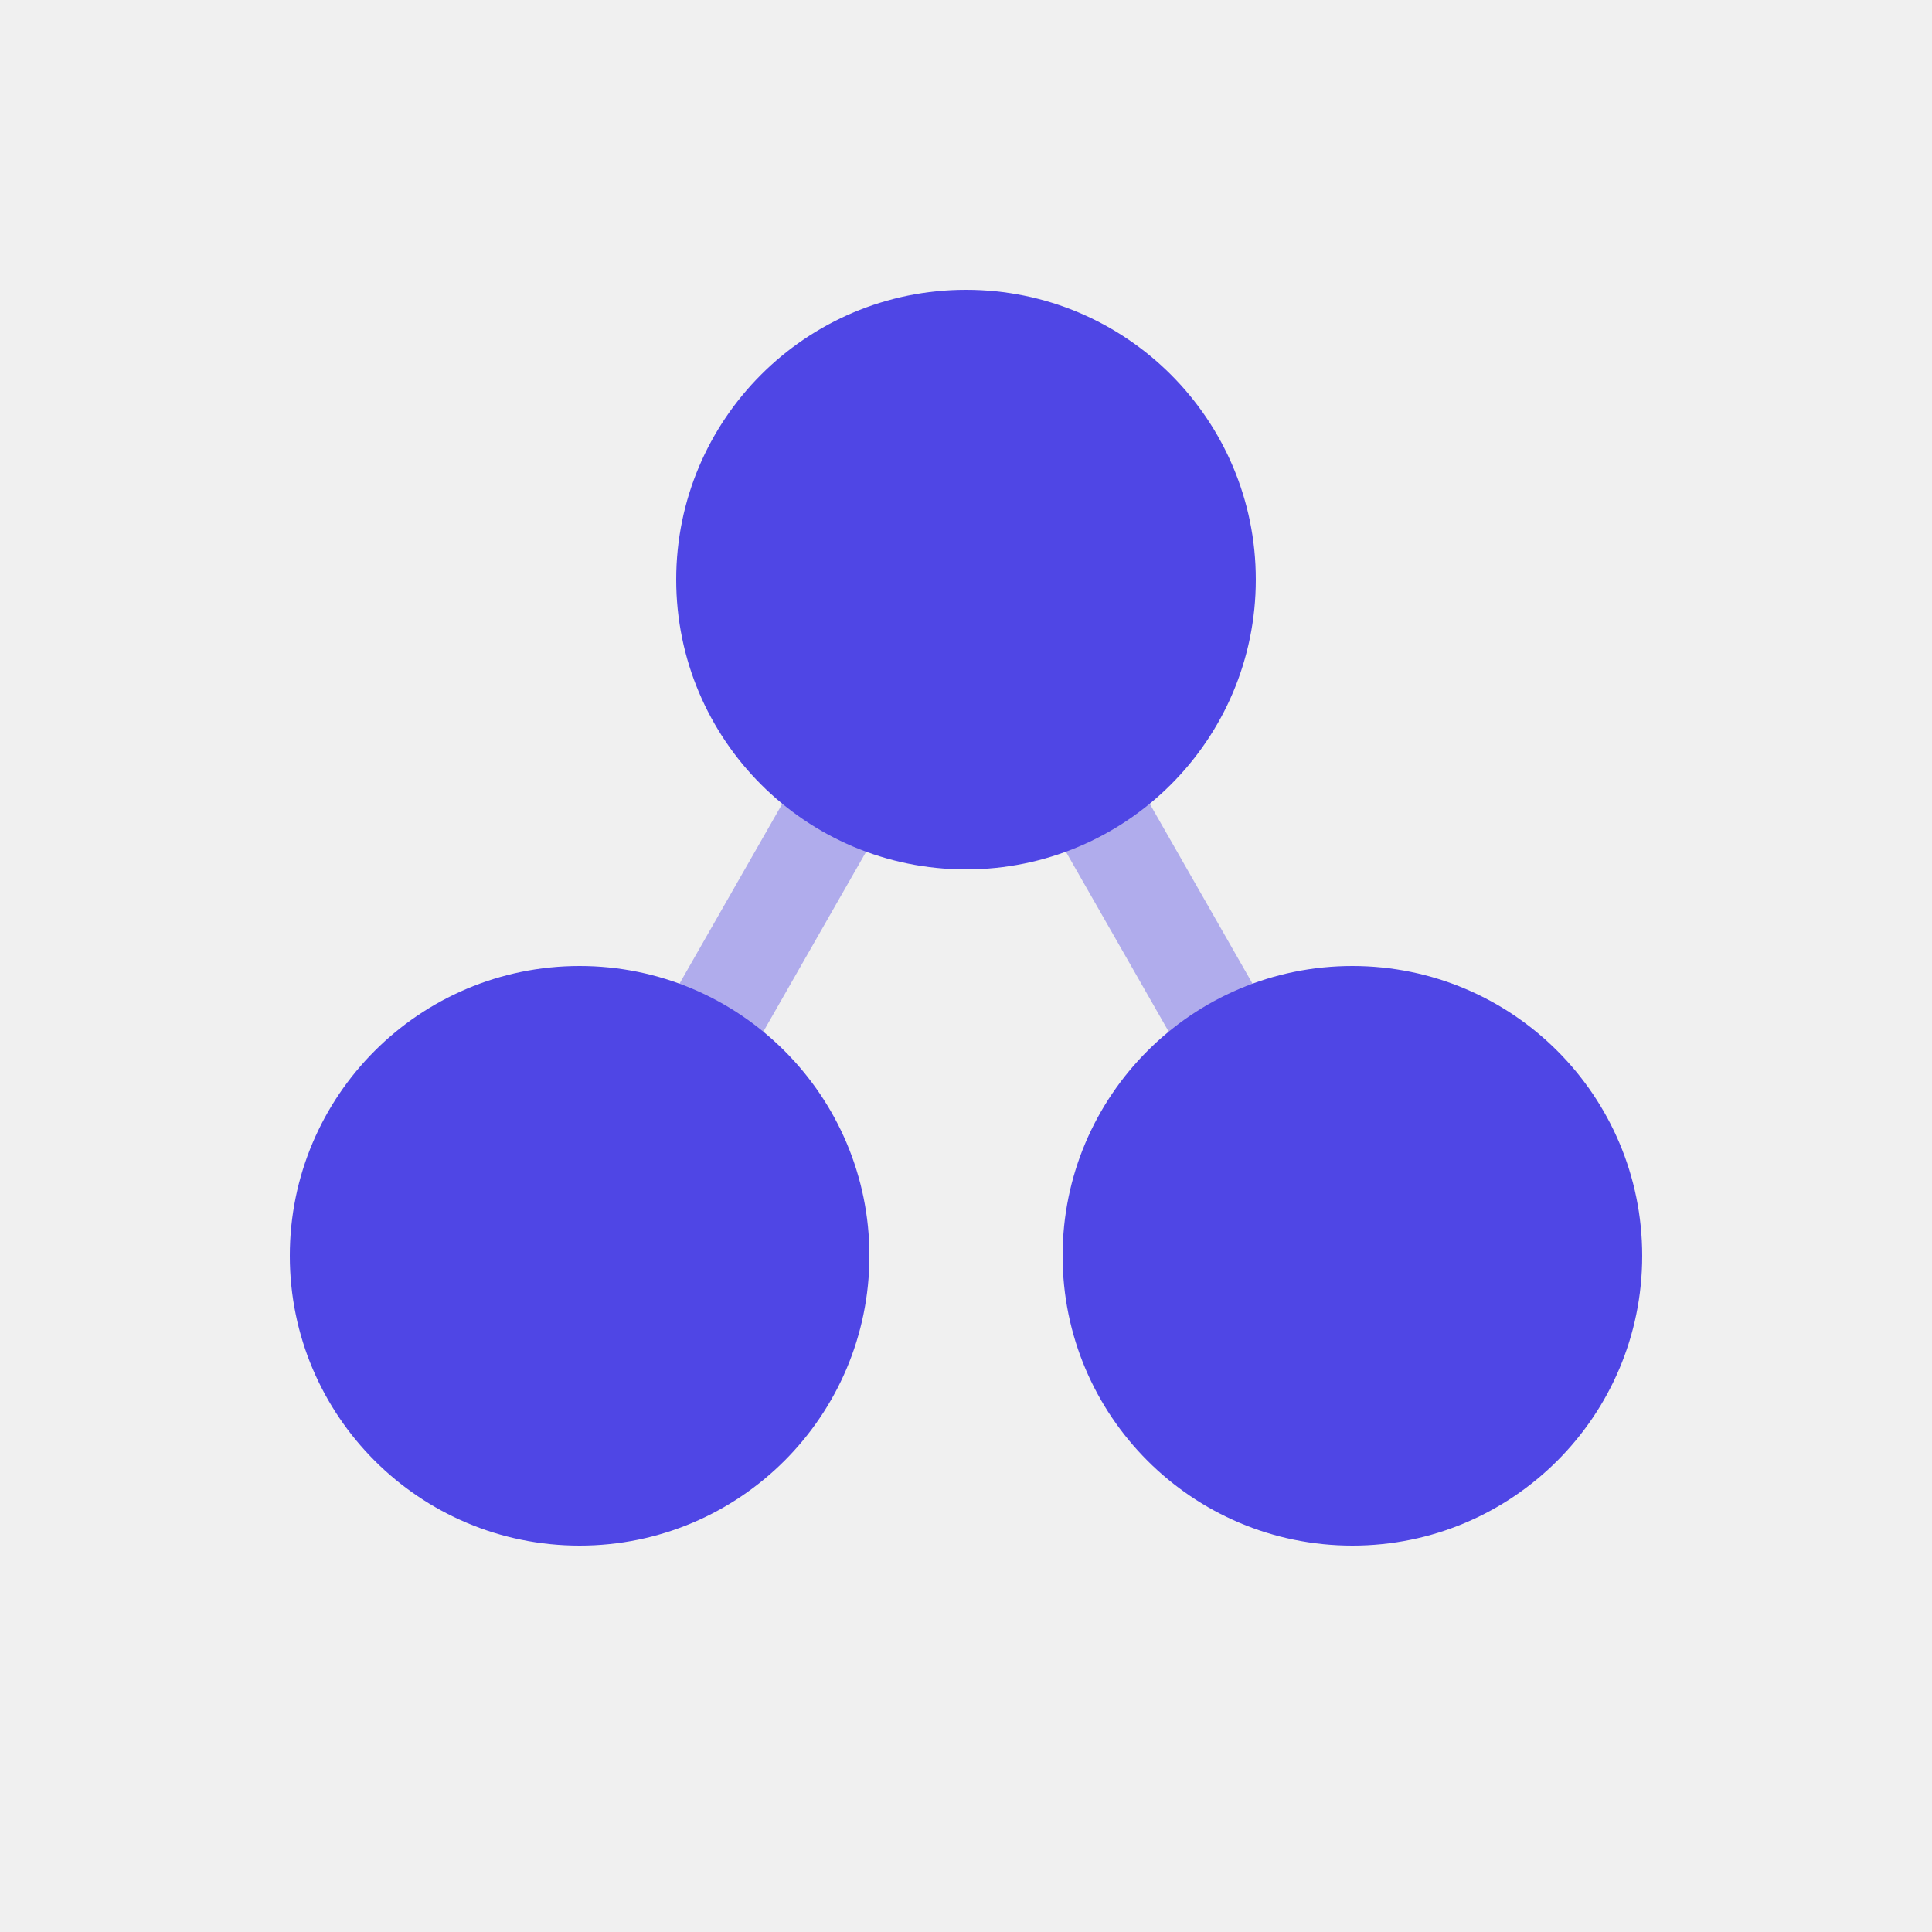
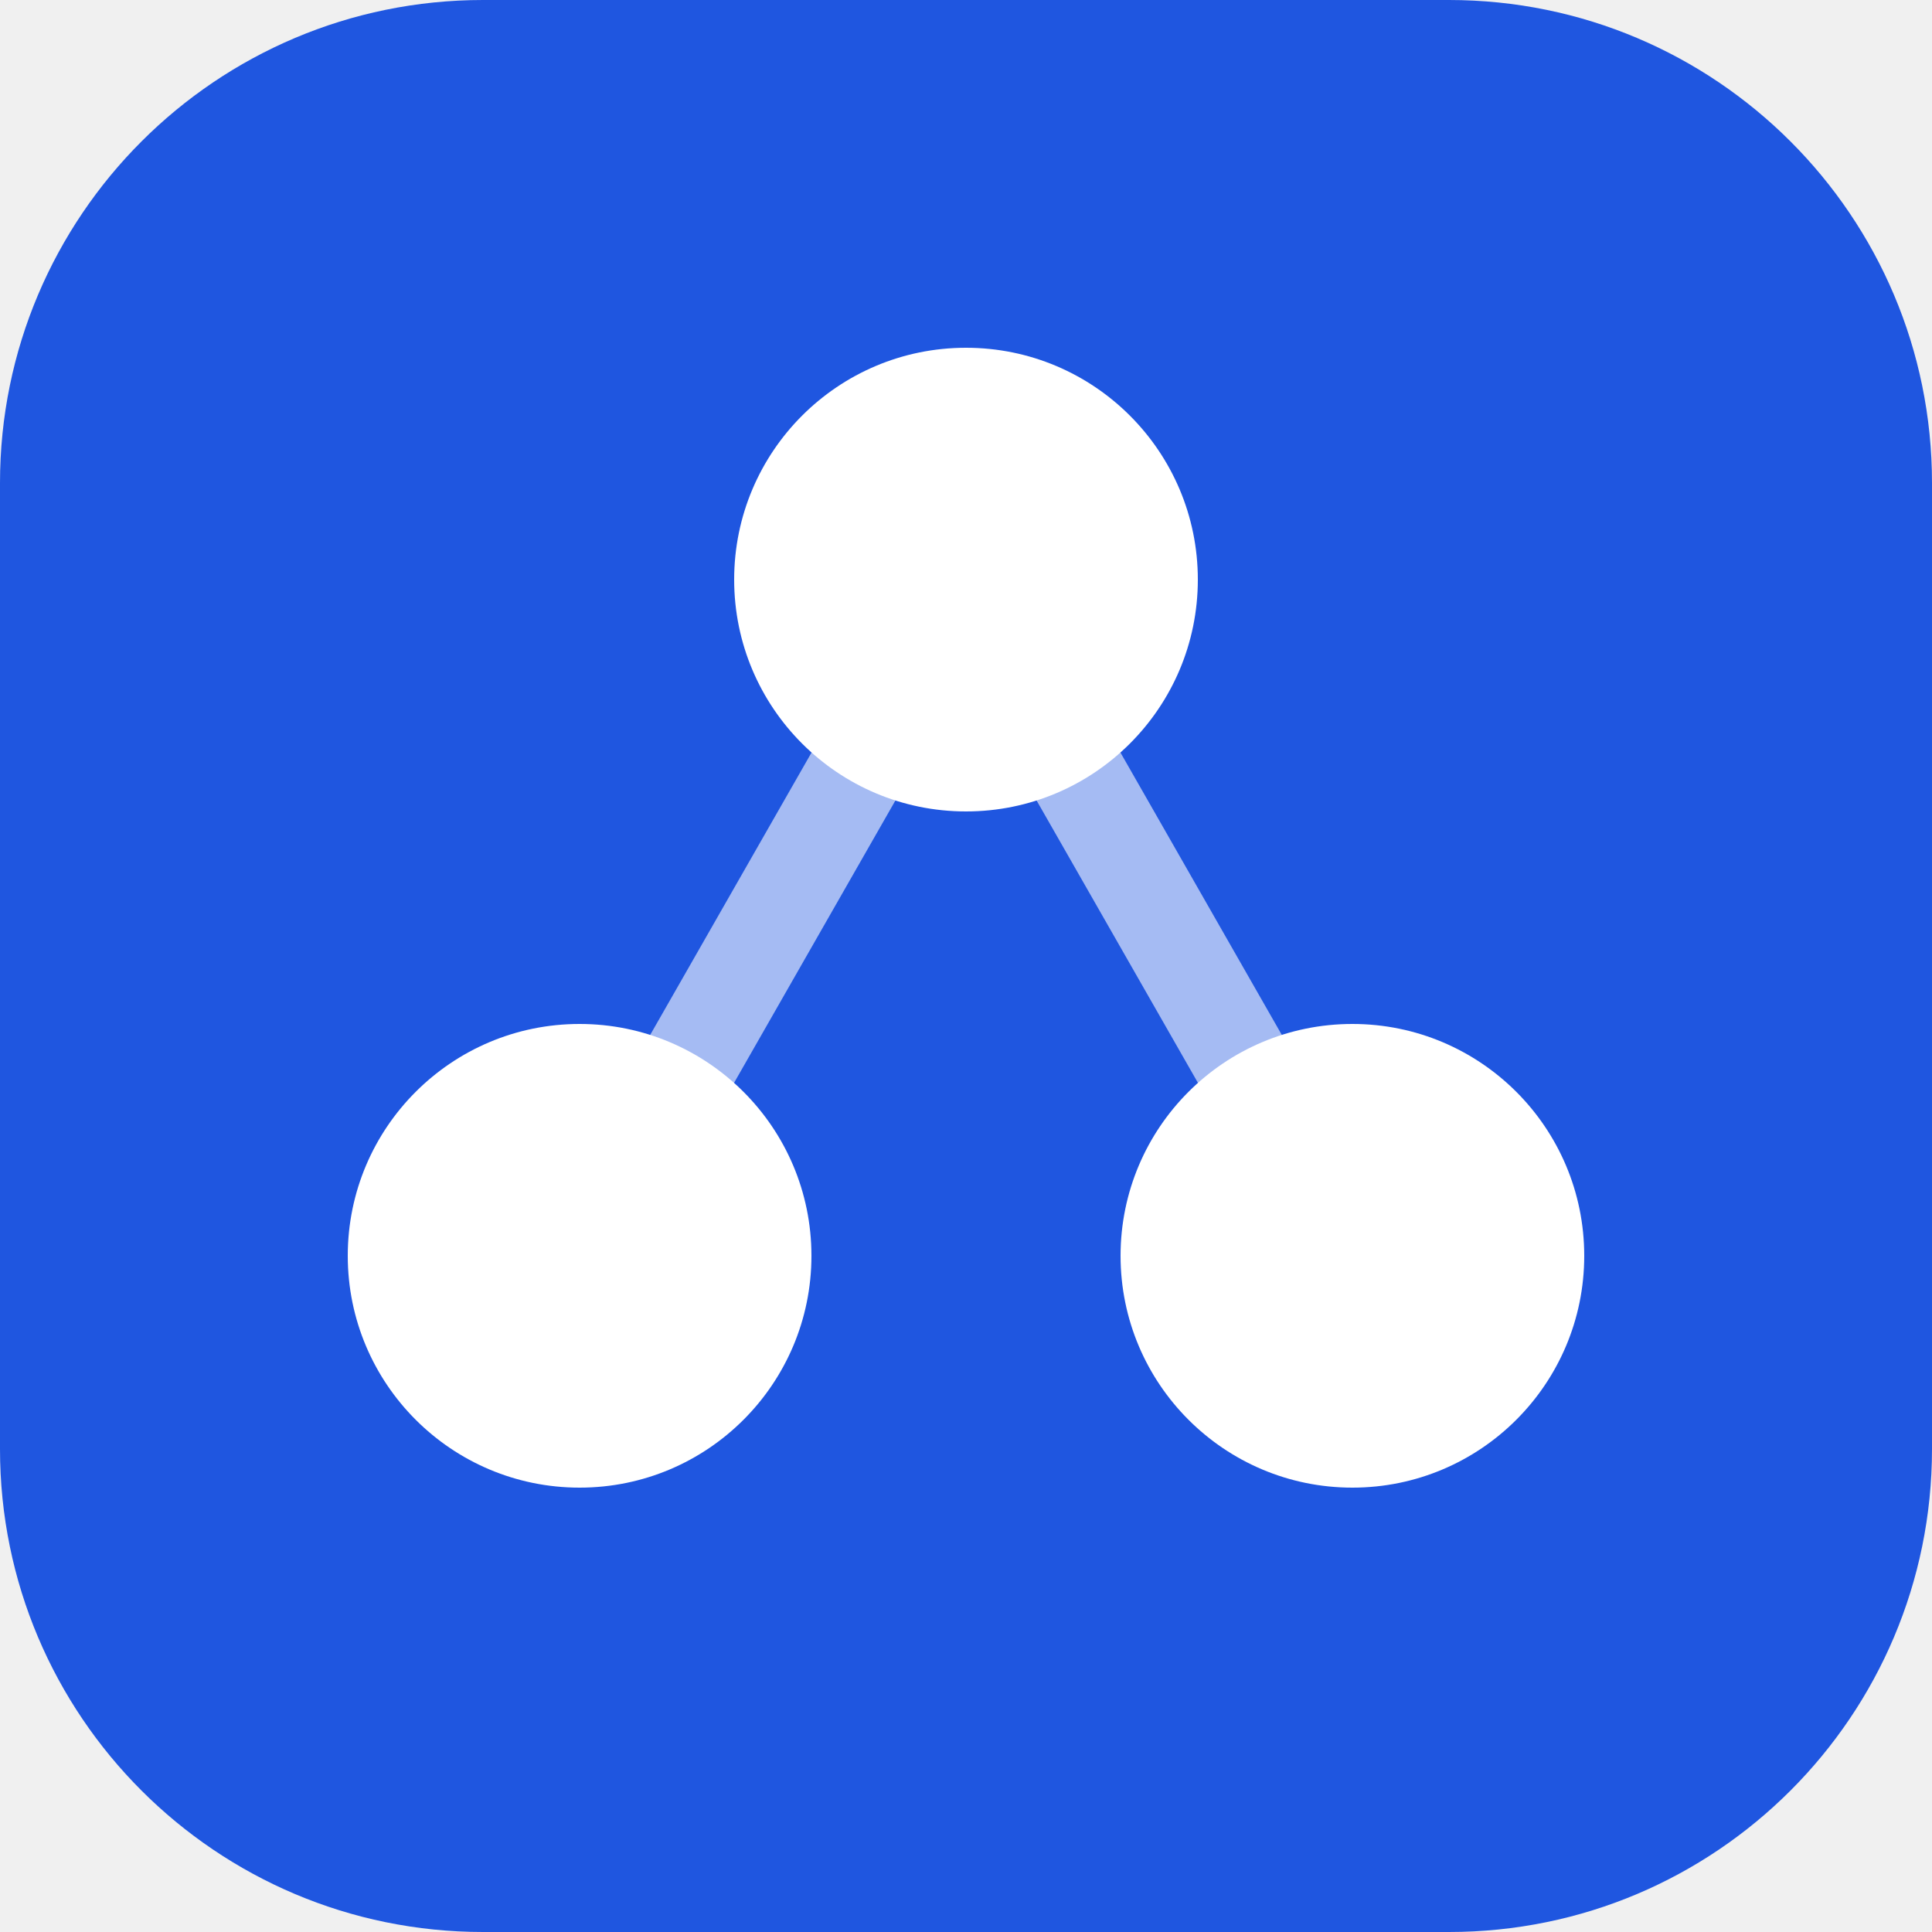
<svg xmlns="http://www.w3.org/2000/svg" viewBox="0 0 20 20" width="20" height="20" fill="none">
-   <line x1="6" y1="13" x2="10" y2="6" stroke="#4F46E5" stroke-width="1" opacity="0.4" />
-   <line x1="14" y1="13" x2="10" y2="6" stroke="#4F46E5" stroke-width="1" opacity="0.4" />
-   <circle cx="6" cy="13" r="3" fill="#4F46E5" />
-   <circle cx="14" cy="13" r="3" fill="#4F46E5" />
-   <circle cx="10" cy="6" r="3" fill="#4F46E5" />
+   <rect width="20" height="20" rx="5" fill="#1F56E0" />
+   <line x1="6" y1="13" x2="10" y2="6" stroke="#fff" stroke-width="1" opacity="0.6" />
+   <line x1="14" y1="13" x2="10" y2="6" stroke="#fff" stroke-width="1" opacity="0.6" />
+   <circle cx="6" cy="13" r="2.4" fill="#fff" />
+   <circle cx="14" cy="13" r="2.4" fill="#fff" />
+   <circle cx="10" cy="6" r="2.4" fill="#fff" />
</svg>
